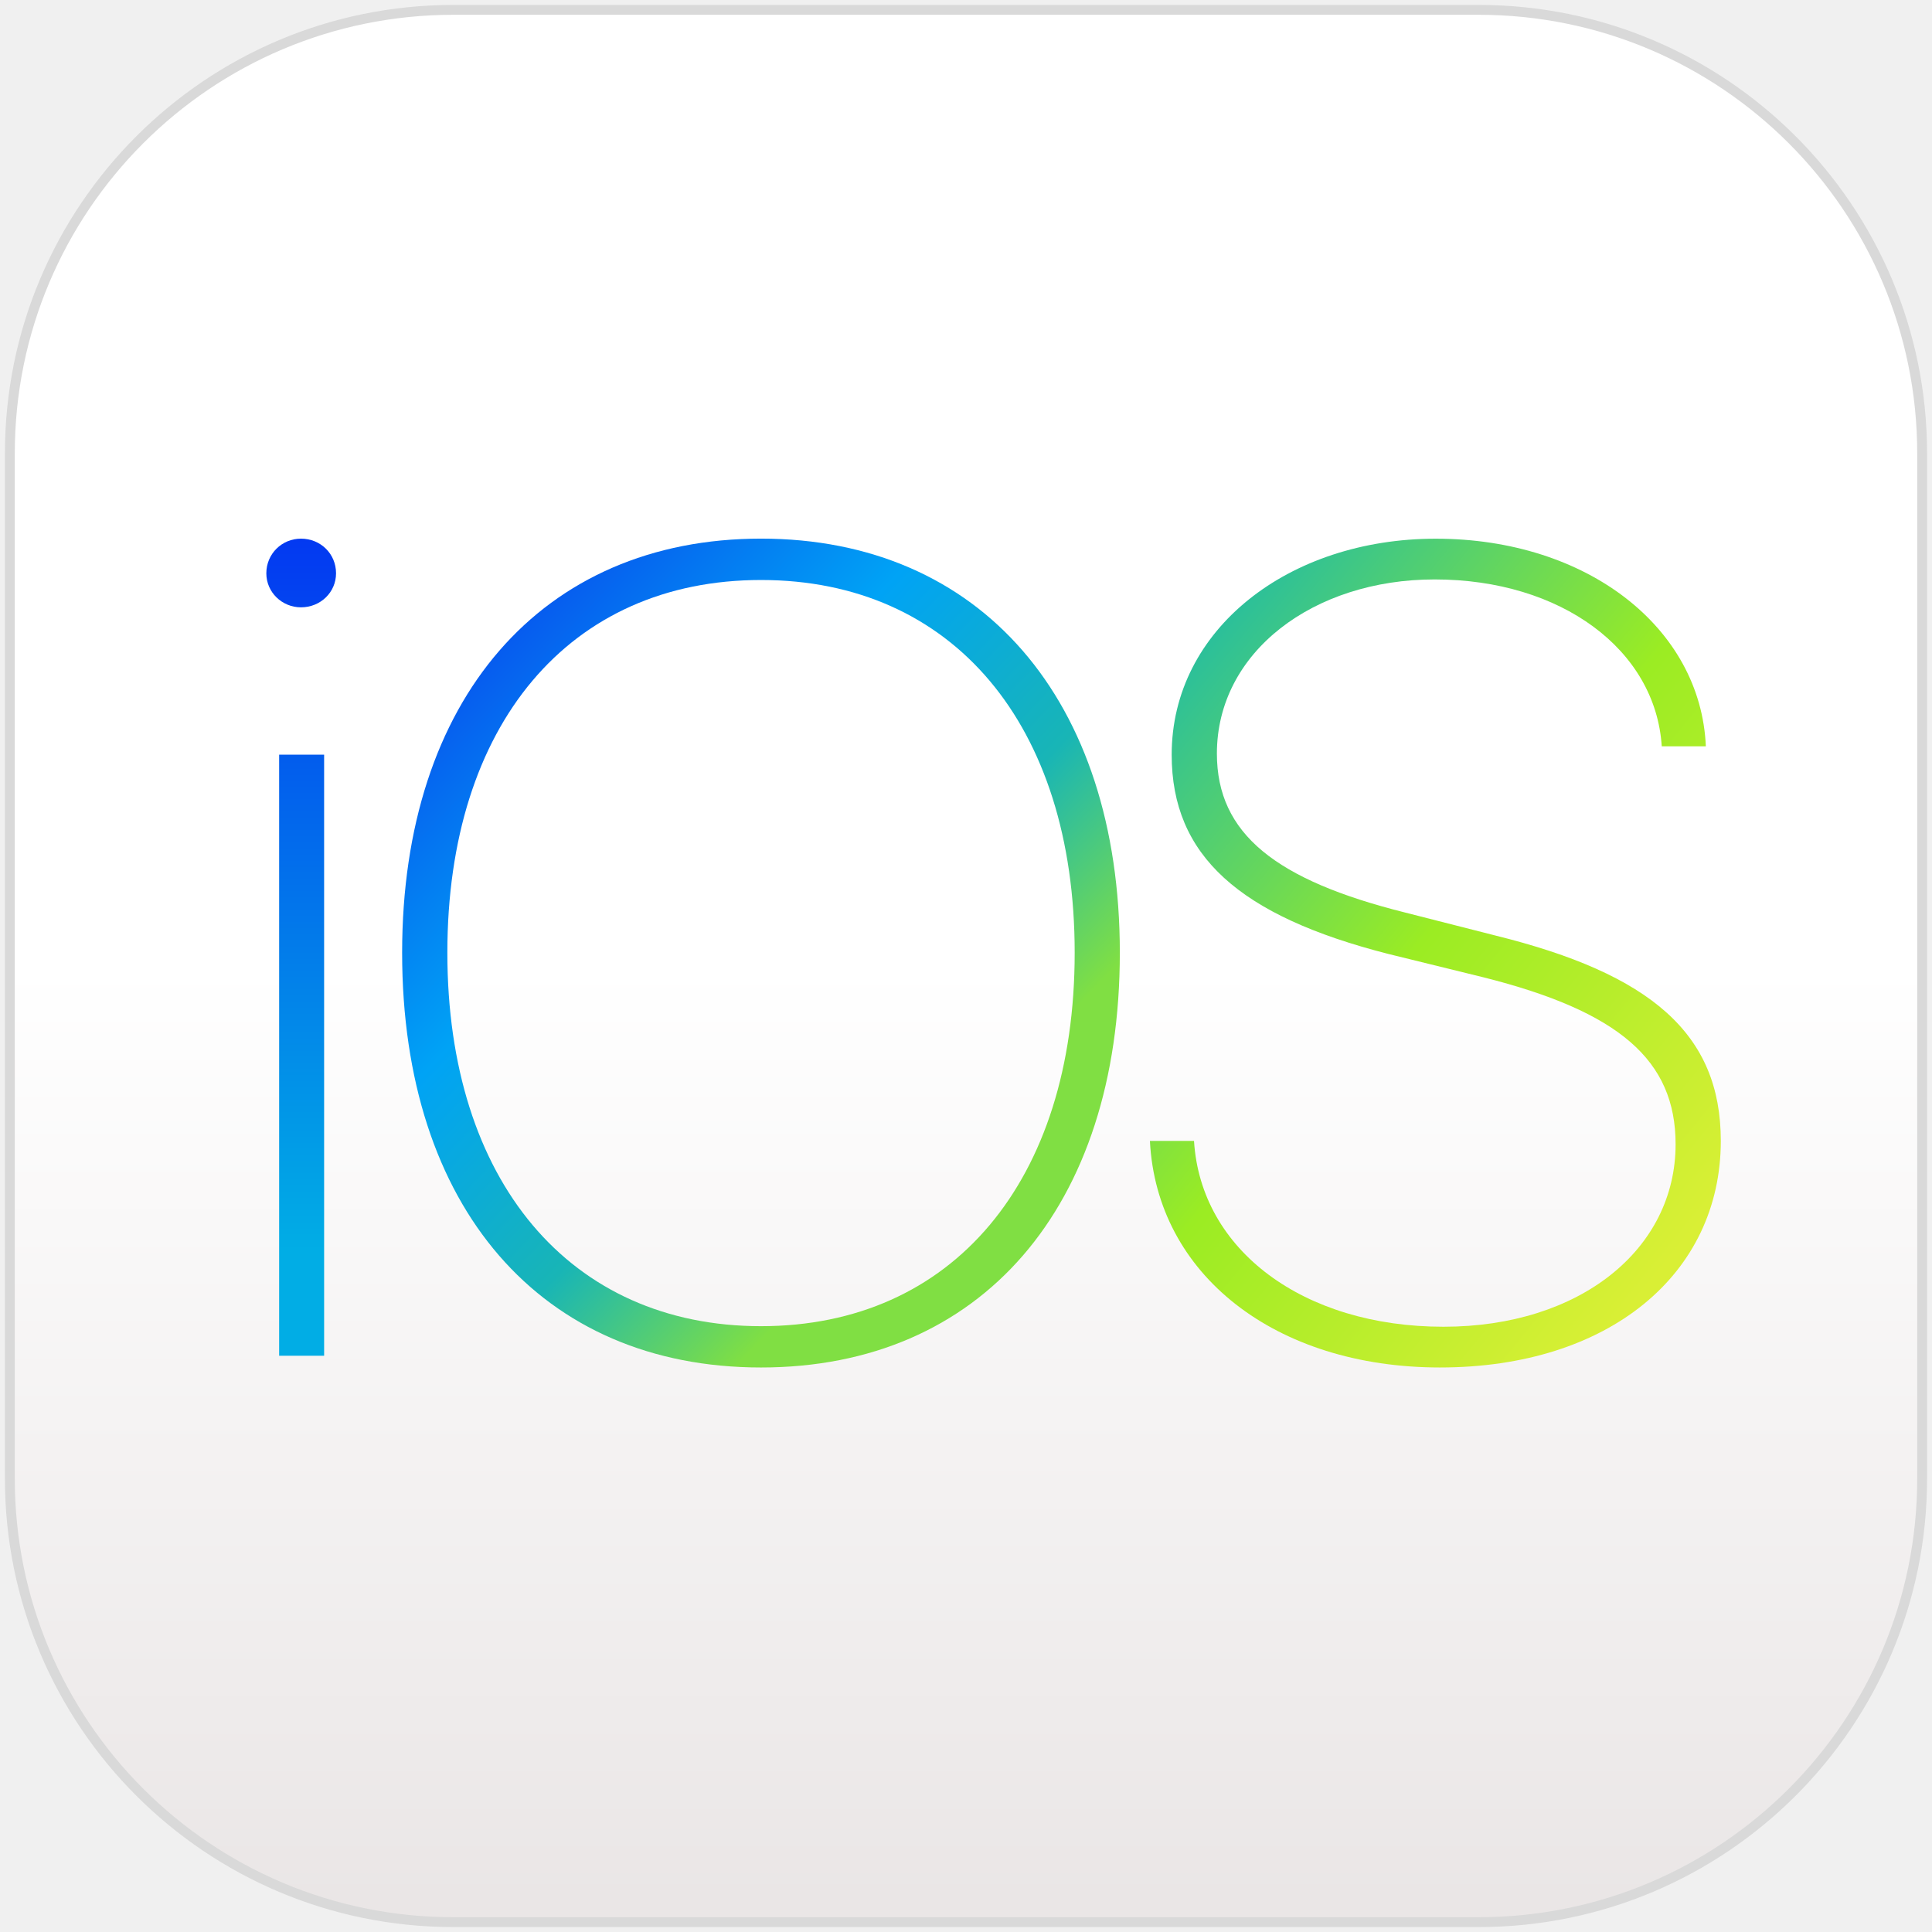
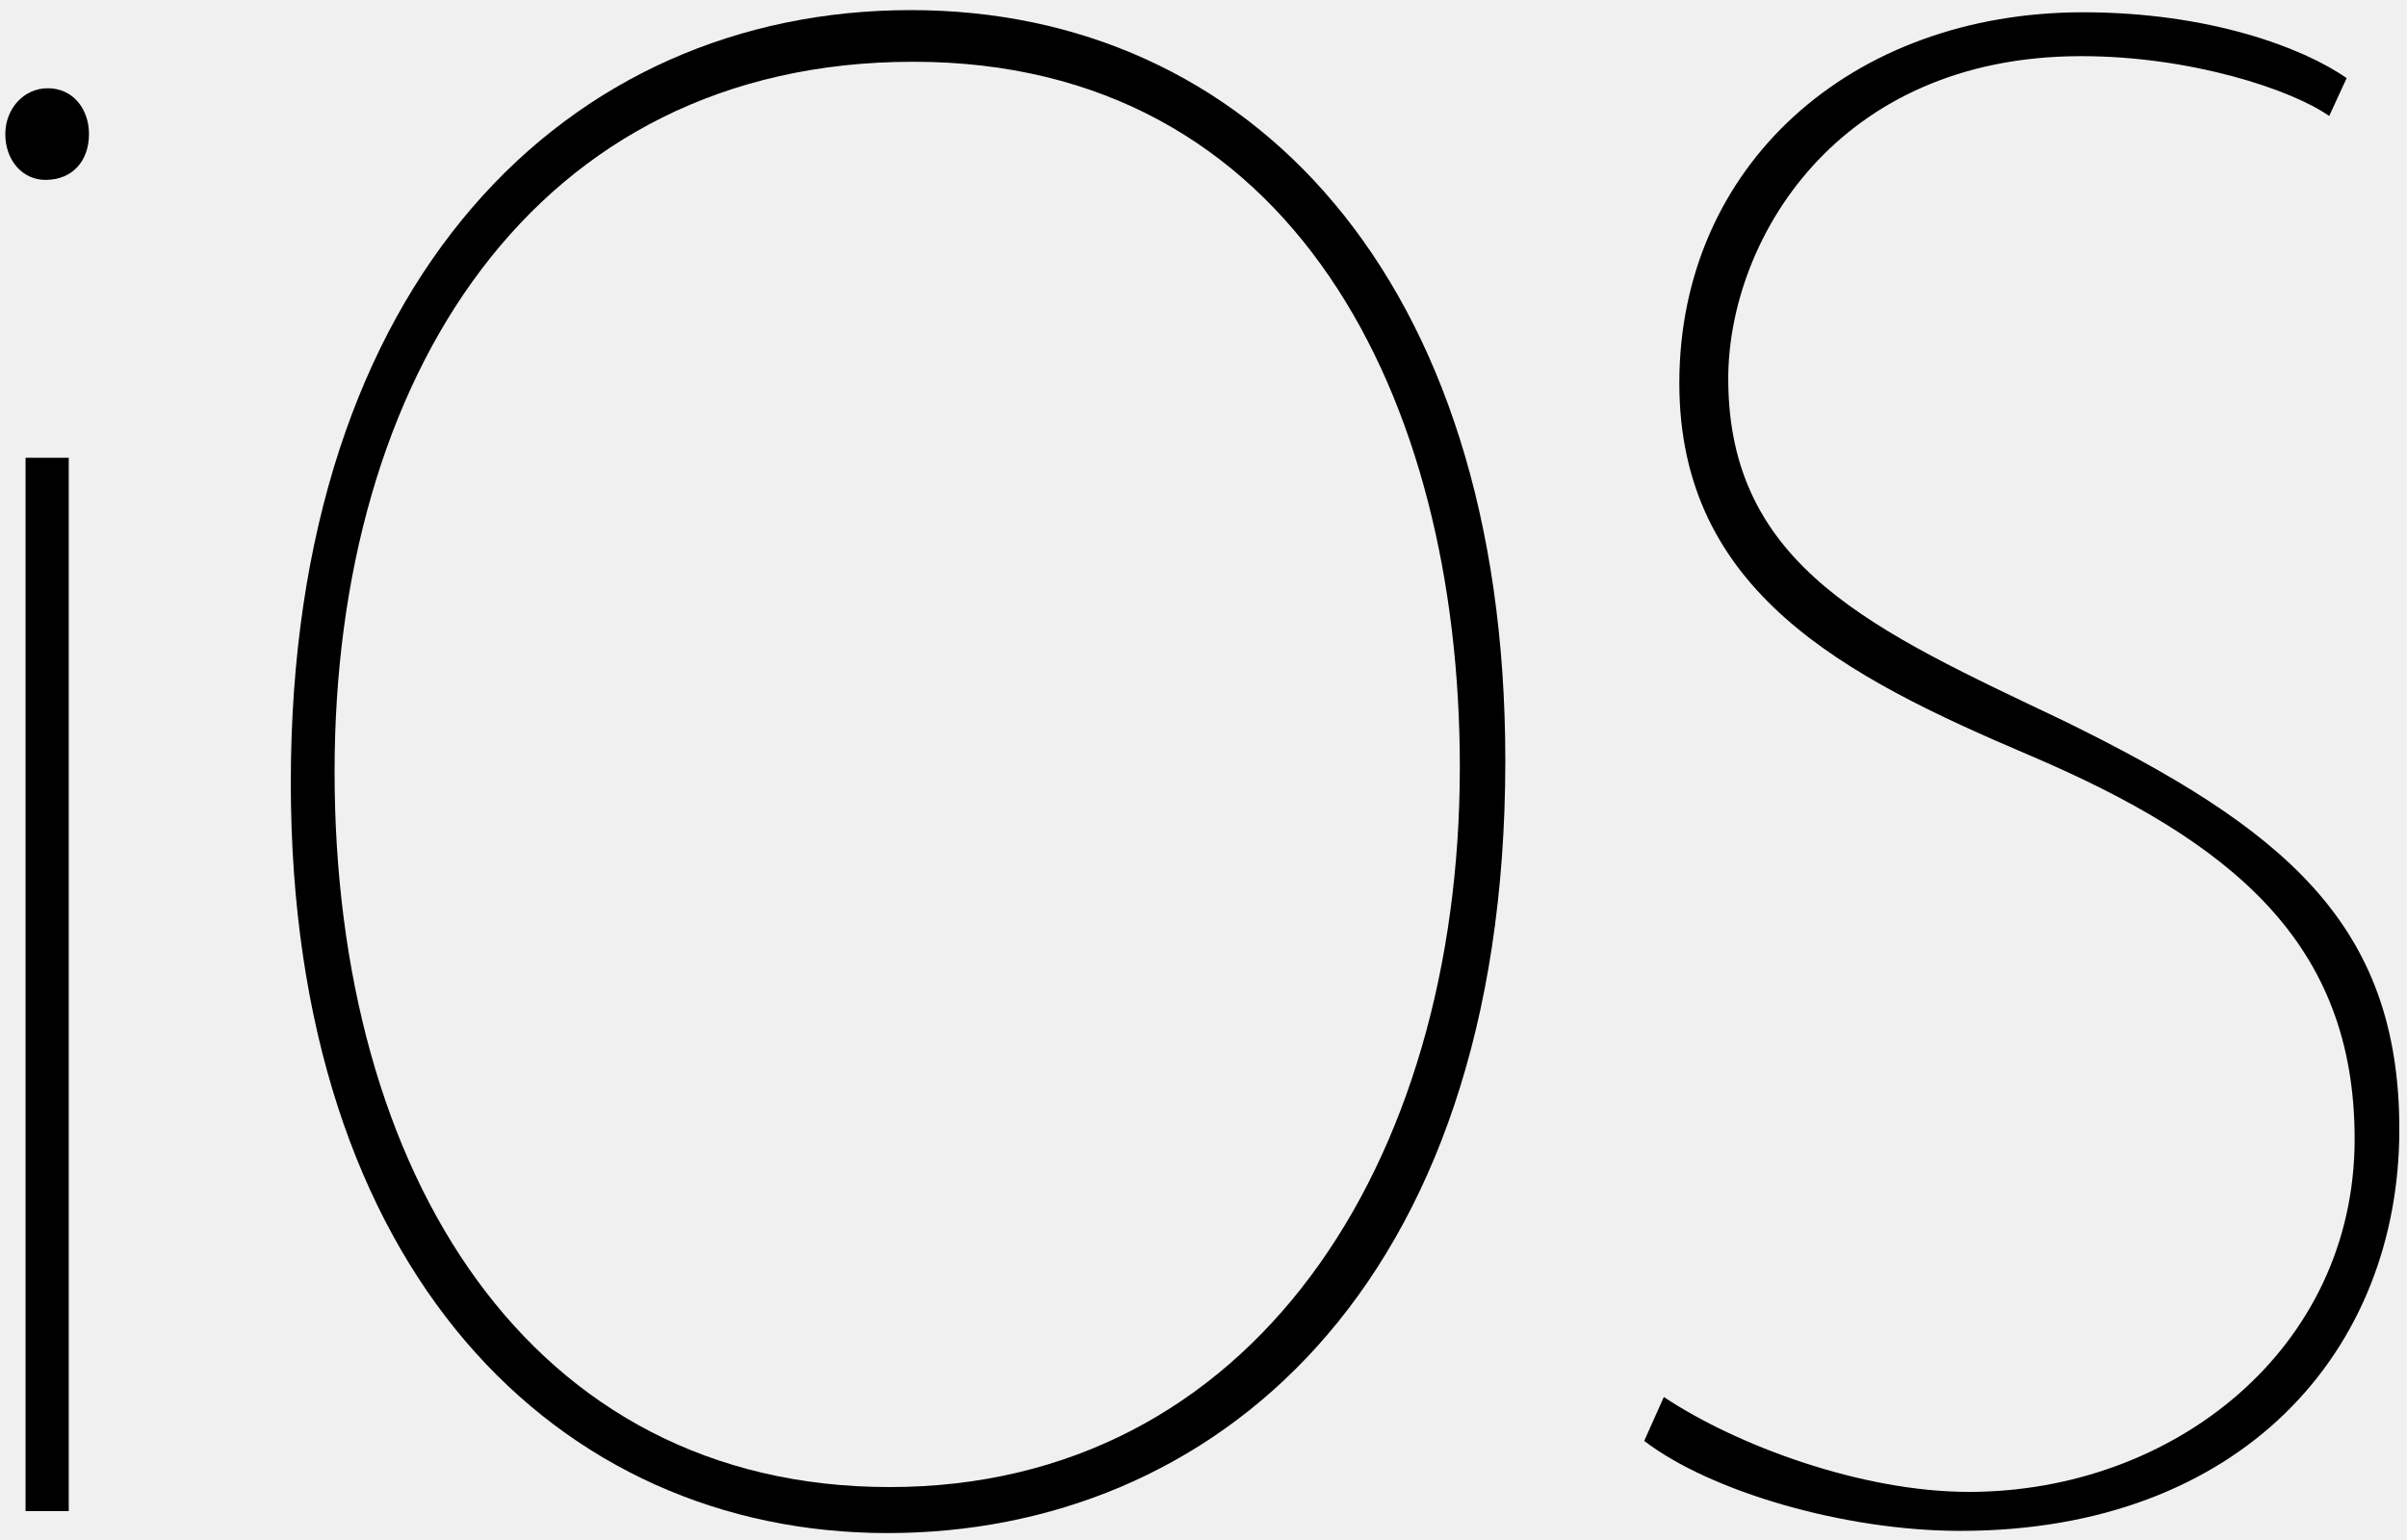
- <svg xmlns="http://www.w3.org/2000/svg" version="1.1" viewBox="0 0 196 196">
-   <defs>
-     <linearGradient id="d" x1="50%" x2="50%" y1="50%" y2="100%">
-       <stop stop-color="#fff" offset="0" />
-       <stop stop-color="#E9E5E5" offset="1" />
-     </linearGradient>
-     <linearGradient id="c" x1="50%" x2="50%" y2="87.052%">
-       <stop stop-color="#0339F1" offset="0" />
-       <stop stop-color="#01ADE5" offset="1" />
-     </linearGradient>
-     <linearGradient id="b" x1="14.011%" x2="73.603%" y1="9.535%" y2="75.34%">
-       <stop stop-color="#0756EE" offset="0" />
-       <stop stop-color="#00A3F5" offset=".374" />
-       <stop stop-color="#18B5B6" offset=".717" />
-       <stop stop-color="#80DF43" offset="1" />
-     </linearGradient>
-     <linearGradient id="a" x1="13.017%" x2="86.649%" y1="3.073%" y2="90.776%">
-       <stop stop-color="#20BBA6" offset="0" />
-       <stop stop-color="#9BEC23" offset=".499" />
-       <stop stop-color="#D9EF35" offset="1" />
-     </linearGradient>
-   </defs>
-   <g fill-rule="evenodd">
-     <rect x="1" y="1" width="194" height="194" rx="45" fill="url(#d)" stroke="#D9D9D9" />
-     <path d="m32.882 137.54h-4.563v-60.979h4.563v60.979zm-2.347-75.927c-1.924 0-3.516-1.526-3.516-3.451 0-1.981 1.583-3.516 3.516-3.516 1.981 0 3.556 1.526 3.556 3.516 0 1.924-1.575 3.451-3.556 3.451z" fill="url(#c)" />
-     <path d="m77.205 138.73c-22.313 0-36.409-16.248-36.409-42.076 0-25.699 14.161-42.011 36.409-42.011s36.401 16.313 36.401 42.011c0 25.829-14.096 42.076-36.401 42.076zm0-79.89c-19.422 0-31.821 14.664-31.821 37.813 0 23.166 12.456 37.887 31.821 37.887 19.422 0 31.821-14.721 31.821-37.887 0-23.157-12.399-37.813-31.821-37.813z" fill="url(#b)" />
-     <path d="m146.1 138.73c-16.751 0-28.76-9.46-29.442-22.987h4.474c0.682 11.092 11.1 18.854 25.309 18.854 13.868 0 23.547-7.876 23.547-18.513 0-8.558-5.773-13.479-19.471-16.93l-9.679-2.379c-15.111-3.857-21.972-9.971-21.972-20.21 0-12.74 11.895-21.915 26.787-21.915 15.395 0 26.892 9.062 27.404 21.063h-4.474c-0.625-9.792-10.19-16.93-23.044-16.93-12.293 0-22.086 7.365-22.086 17.668 0 8.16 6 12.854 19.13 16.134l9.118 2.322c15.793 3.906 22.873 9.971 22.873 20.835 0 13.527-11.376 22.987-28.476 22.987z" fill="url(#a)" />
-   </g>
+ <svg xmlns="http://www.w3.org/2000/svg" version="1.1" id="Layer_1" x="0px" y="0px" width="125px" height="80px" viewBox="0 0 125 80" enable-background="new 0 0 125 80" xml:space="preserve">
+   <style>
+ 	@media (prefers-color-scheme: dark) {
+ 		path {
+ 			fill: #fff;
+ 		}
+ 	}
+ </style>
+   <path d="M4.621,6.965c0,1.368-0.833,2.38-2.262,2.38c-1.19,0-2.083-1.012-2.083-2.38c0-1.31,0.952-2.381,2.202-2.381  C3.788,4.584,4.621,5.655,4.621,6.965z M1.327,78.5V23.78H3.57V78.5H1.327z" />
+   <path d="M78.174,39.512c0,27.588-15.315,40.128-32.079,40.128c-17.125,0-30.993-13.565-30.993-38.987  c0-26.105,14.351-40.128,32.199-40.128C64.787,0.524,78.174,14.318,78.174,39.512z M17.375,40.082  C17.375,61,27.513,77.25,46.201,77.25c18.818,0,29.611-16.75,29.611-37.406c0-19.155-8.648-36.636-28.382-36.636  S17.375,19.667,17.375,40.082z" />
+   <path d="M86.406,72.571c3.763,2.508,10.258,4.93,15.844,4.93c10.602,0,20.031-7.417,20.031-18.334  c0-10.131-6.281-15.417-16.945-19.958c-9.544-4.064-18.125-8.475-18.125-19.305c0-11.285,8.891-19.266,20.975-19.266  c6.498,0,11.4,1.824,13.68,3.42l-0.907,1.968c-1.938-1.367-7.175-3.109-12.874-3.109c-12.771,0-18.334,9.65-18.334,16.754  c0,9.812,7.606,13.093,17.41,17.767c11.4,5.586,17.441,10.51,17.441,21.227c0,11.514-8.207,20.861-22.799,20.861  c-6.043,0-12.996-2.052-16.416-4.674L86.406,72.571z" />
</svg>
